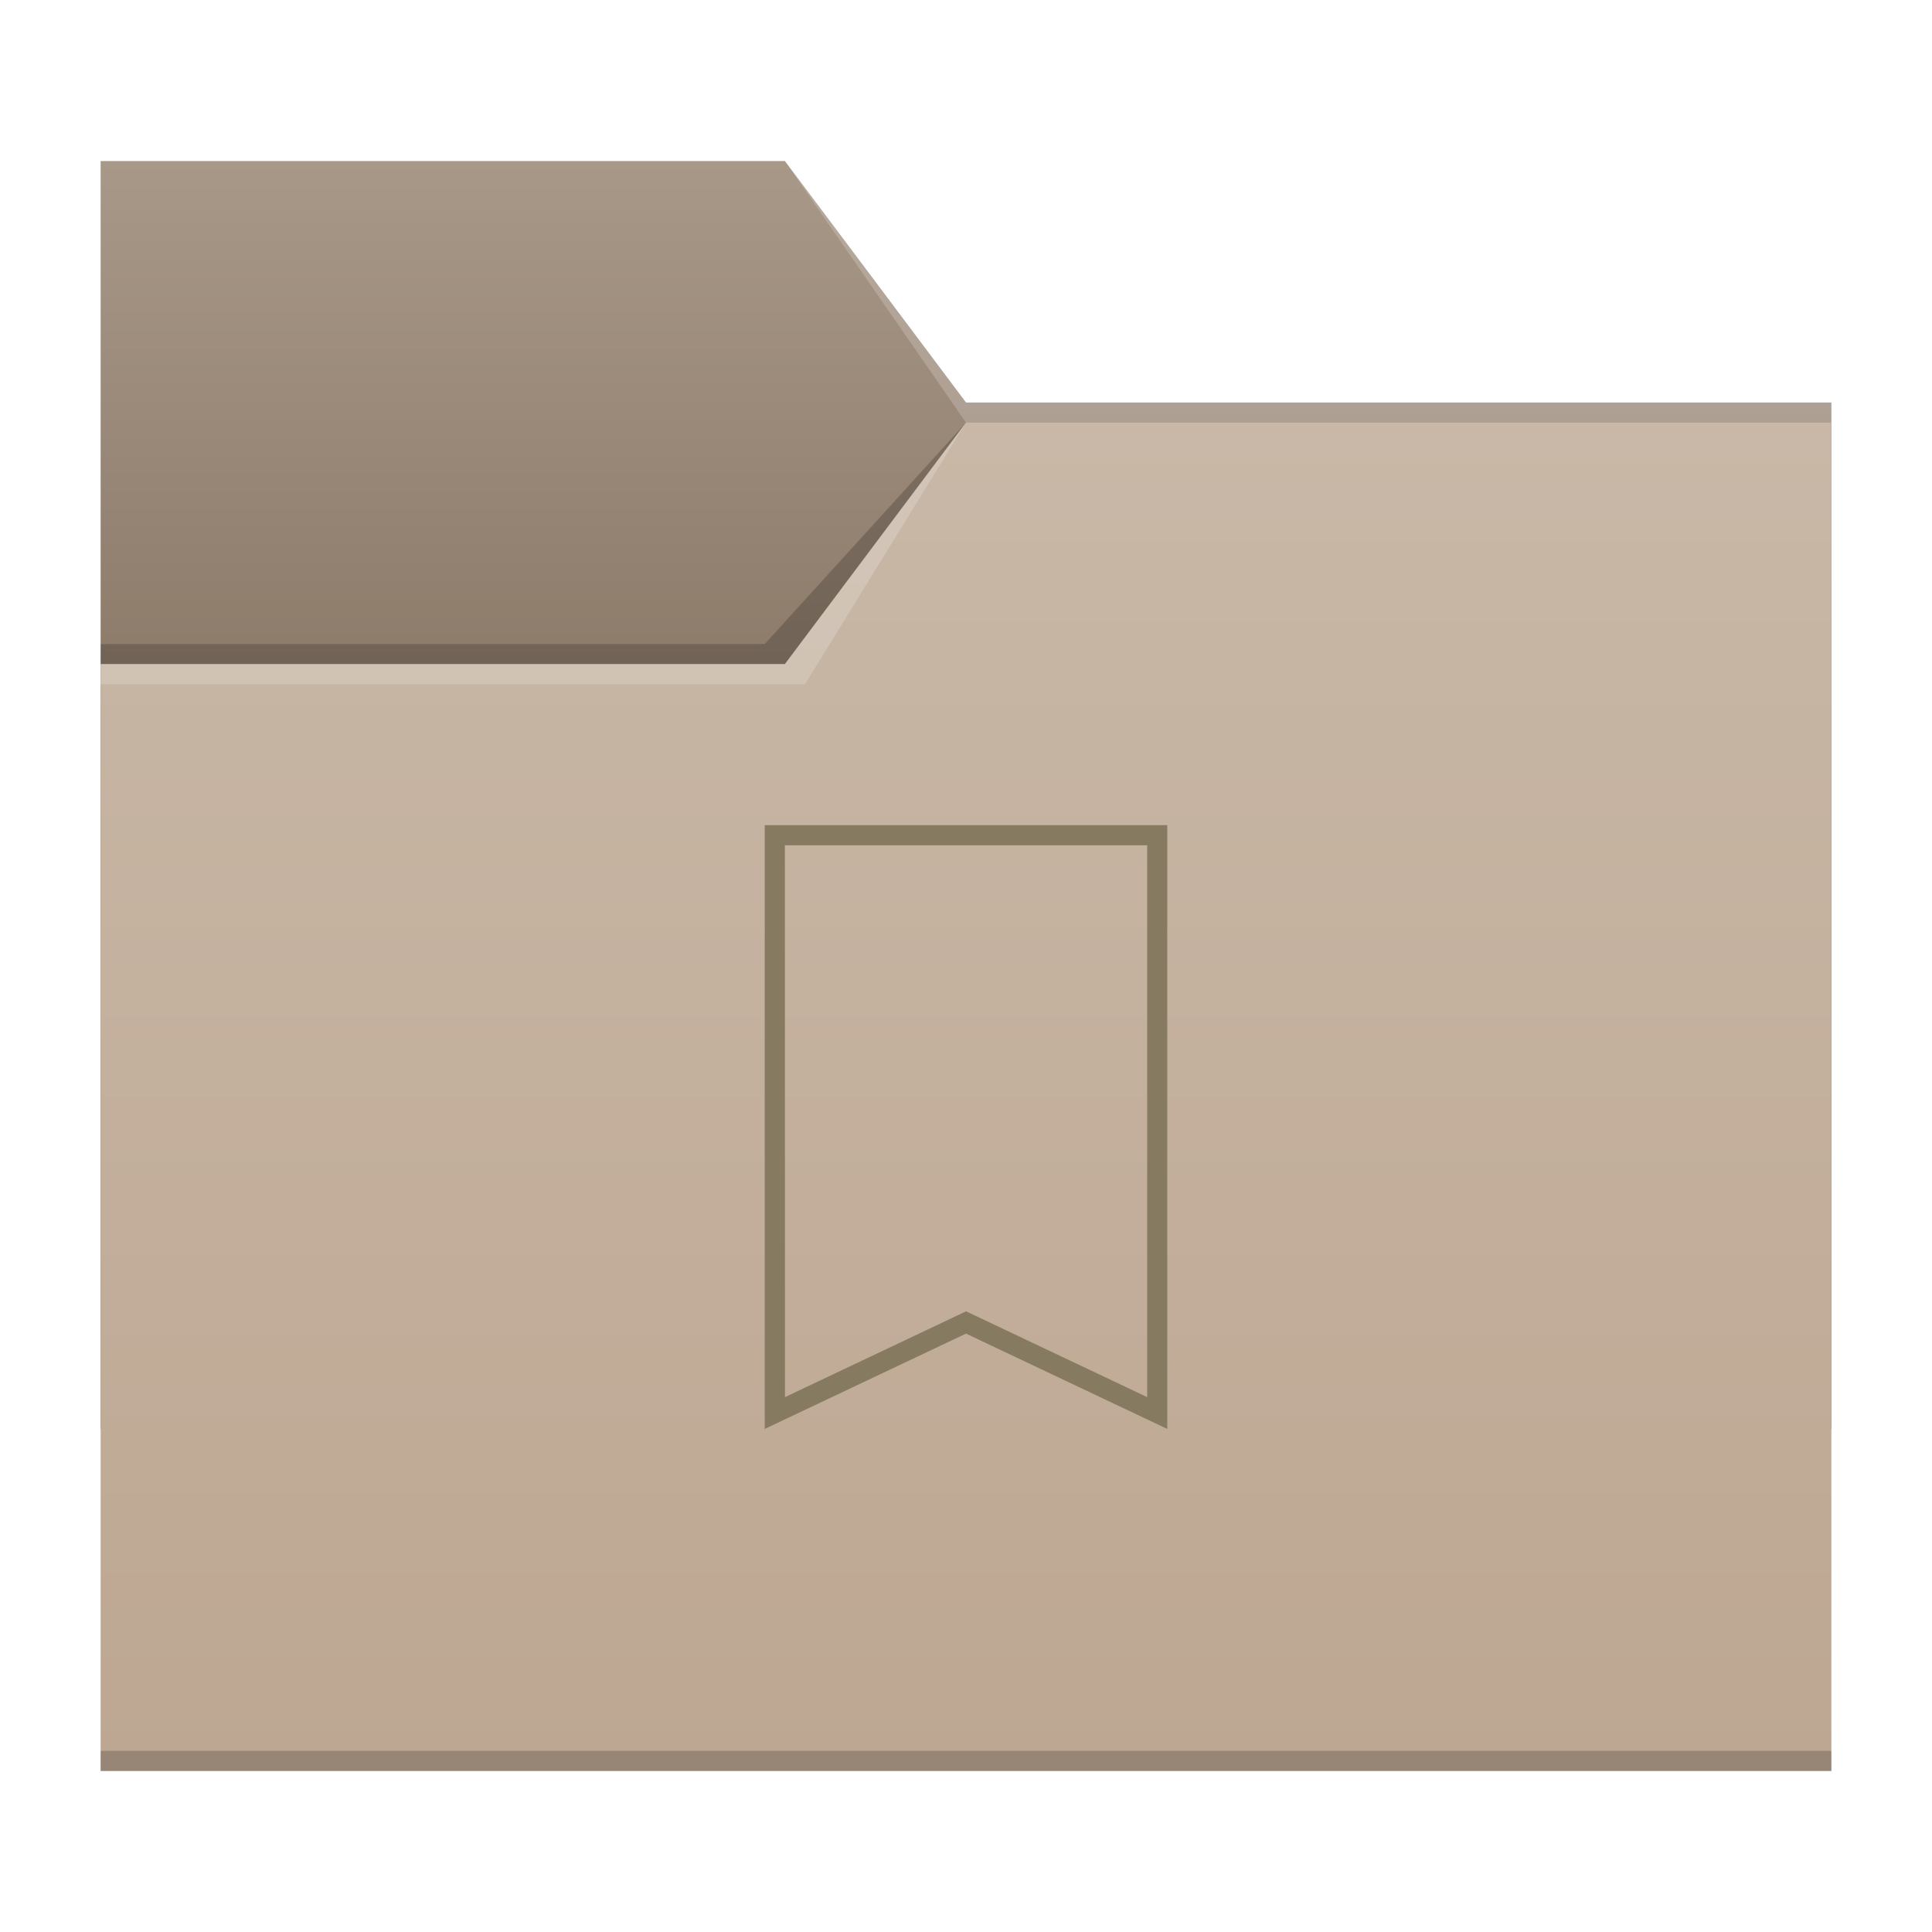
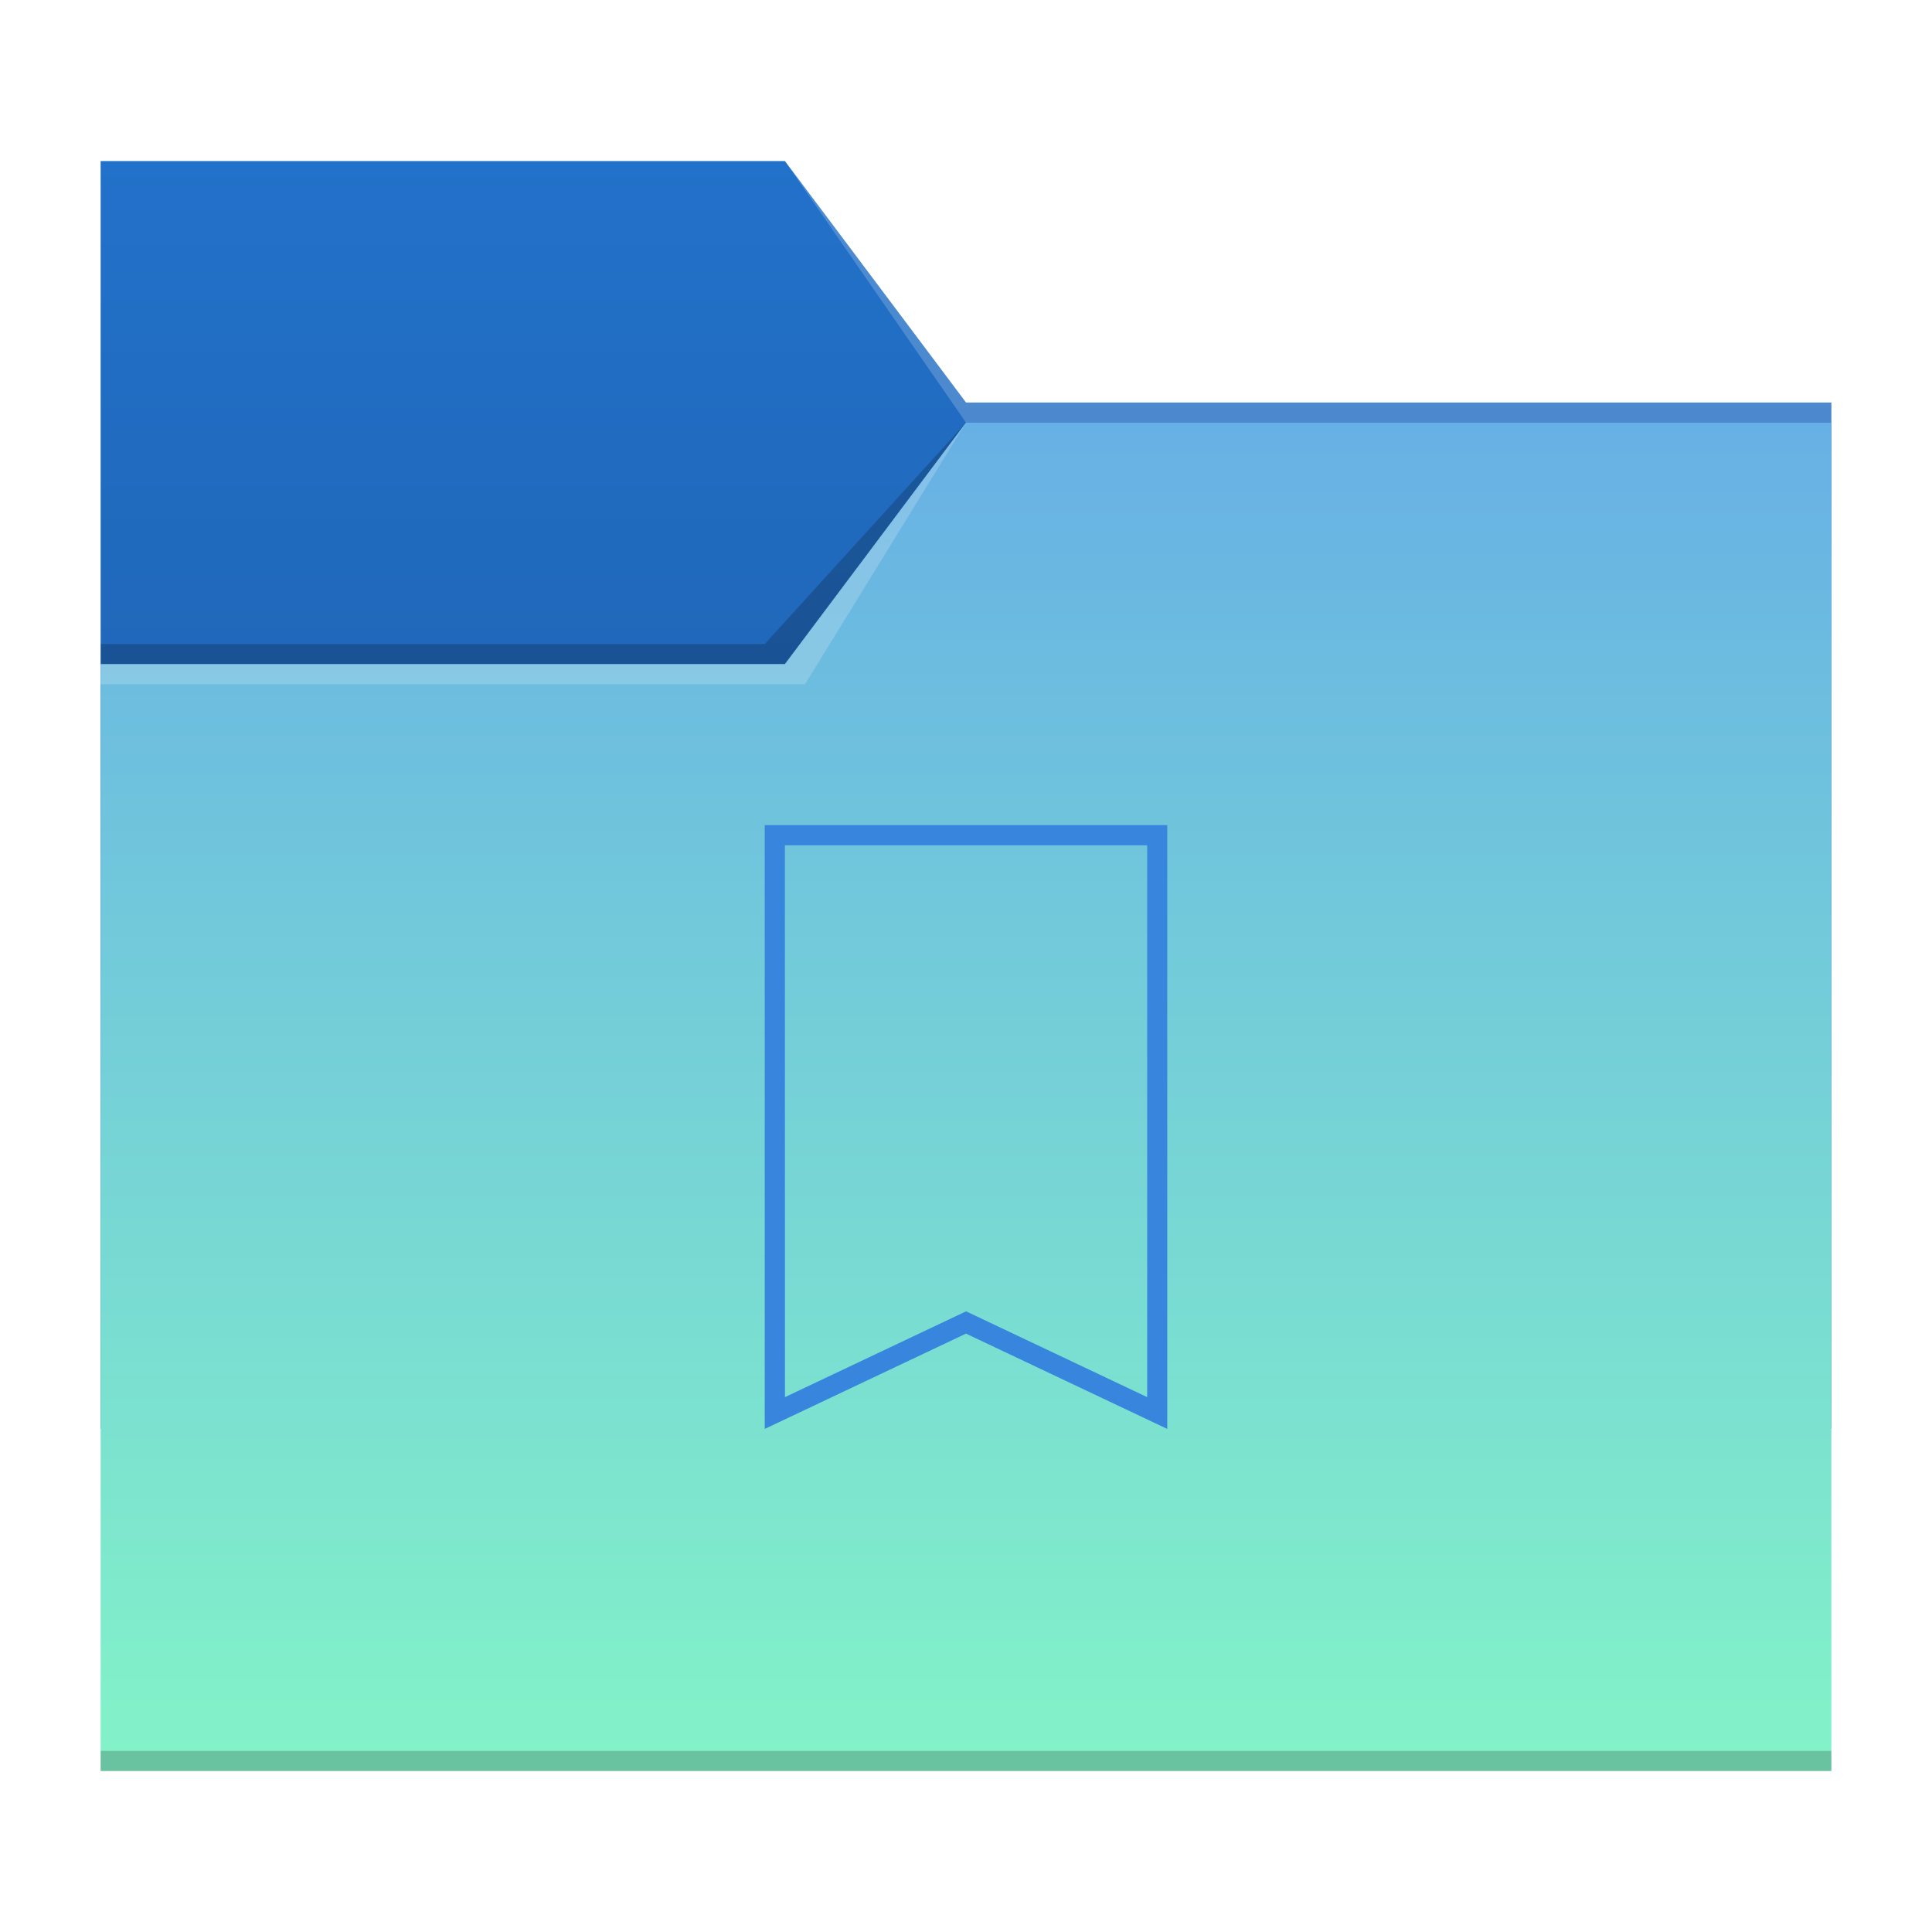
<svg xmlns="http://www.w3.org/2000/svg" xmlns:xlink="http://www.w3.org/1999/xlink" width="96" height="96" viewBox="0 0 25.4 25.4" version="1.1" id="svg5">
  <defs id="defs2">
    <linearGradient id="linearGradient4652">
-       <stop style="stop-color:#82705e;stop-opacity:1;" offset="0" id="stop4648" />
-       <stop style="stop-color:#a89888;stop-opacity:1" offset="1" id="stop4650" />
+       <stop style="stop-color:#1f64b3;stop-opacity:1;" offset="0" id="stop4648" />
+       <stop style="stop-color:#2271ca;stop-opacity:1" offset="1" id="stop4650" />
    </linearGradient>
    <linearGradient id="linearGradient3734">
-       <stop style="stop-color:#bda792;stop-opacity:1;" offset="0" id="stop3730" />
-       <stop style="stop-color:#c9b8a7;stop-opacity:1" offset="1" id="stop3732" />
+       <stop style="stop-color:#83f3c8;stop-opacity:1;" offset="0" id="stop3730" />
+       <stop style="stop-color:#67b0e5;stop-opacity:1" offset="1" id="stop3732" />
    </linearGradient>
    <linearGradient xlink:href="#linearGradient3734" id="linearGradient3736" x1="15.081" y1="23.283" x2="15.081" y2="5.556" gradientUnits="userSpaceOnUse" />
    <linearGradient xlink:href="#linearGradient4652" id="linearGradient4654" x1="7.144" y1="11.509" x2="7.144" y2="2.117" gradientUnits="userSpaceOnUse" />
  </defs>
  <path id="rect846-3" style="fill:url(#linearGradient4654);stroke-width:0.3;fill-opacity:1" d="m 1.323,2.117 8.996,-7e-7 2.381,3.175 11.377,7e-7 V 18.785 H 1.323 Z" />
  <path id="rect956" style="opacity:0.2;fill:#f9f9f9;stroke-width:0.458" d="m 10.319,2.117 2.381,3.175 11.377,7e-7 V 5.556 H 12.7 Z" />
  <path id="rect956-3" style="opacity:0.2;stroke-width:0.458" d="M 10.054,8.467 12.7,5.556 10.319,8.731 H 1.323 V 8.467 Z" />
  <path id="rect846" style="fill:url(#linearGradient3736);stroke-width:0.309;fill-opacity:1" d="M 1.323,8.731 H 10.319 L 12.7,5.556 H 24.077 V 23.283 H 1.323 Z" />
  <path id="rect956-3-6" style="opacity:0.2;fill:#f9f9f9;stroke-width:0.458" d="M 10.319,8.731 12.7,5.556 10.583,8.996 H 1.323 v -0.265 z" />
  <path id="rect956-3-7" style="opacity:0.2;stroke-width:0.458" d="m 24.077,23.019 v 0.265 H 1.323 v -0.265 z" />
-   <path id="rect856" style="fill:#867a61;stroke-width:0.265" d="m 10.054,10.848 v 7.938 l 2.646,-1.253 2.646,1.253 v -7.938 z M 10.319,11.113 h 4.763 v 7.255 l -2.381,-1.128 -2.381,1.128 z" />
+   <path id="rect856" style="fill:#3885dd;stroke-width:0.265" d="m 10.054,10.848 v 7.938 l 2.646,-1.253 2.646,1.253 v -7.938 z M 10.319,11.113 h 4.763 v 7.255 l -2.381,-1.128 -2.381,1.128 z" />
</svg>
